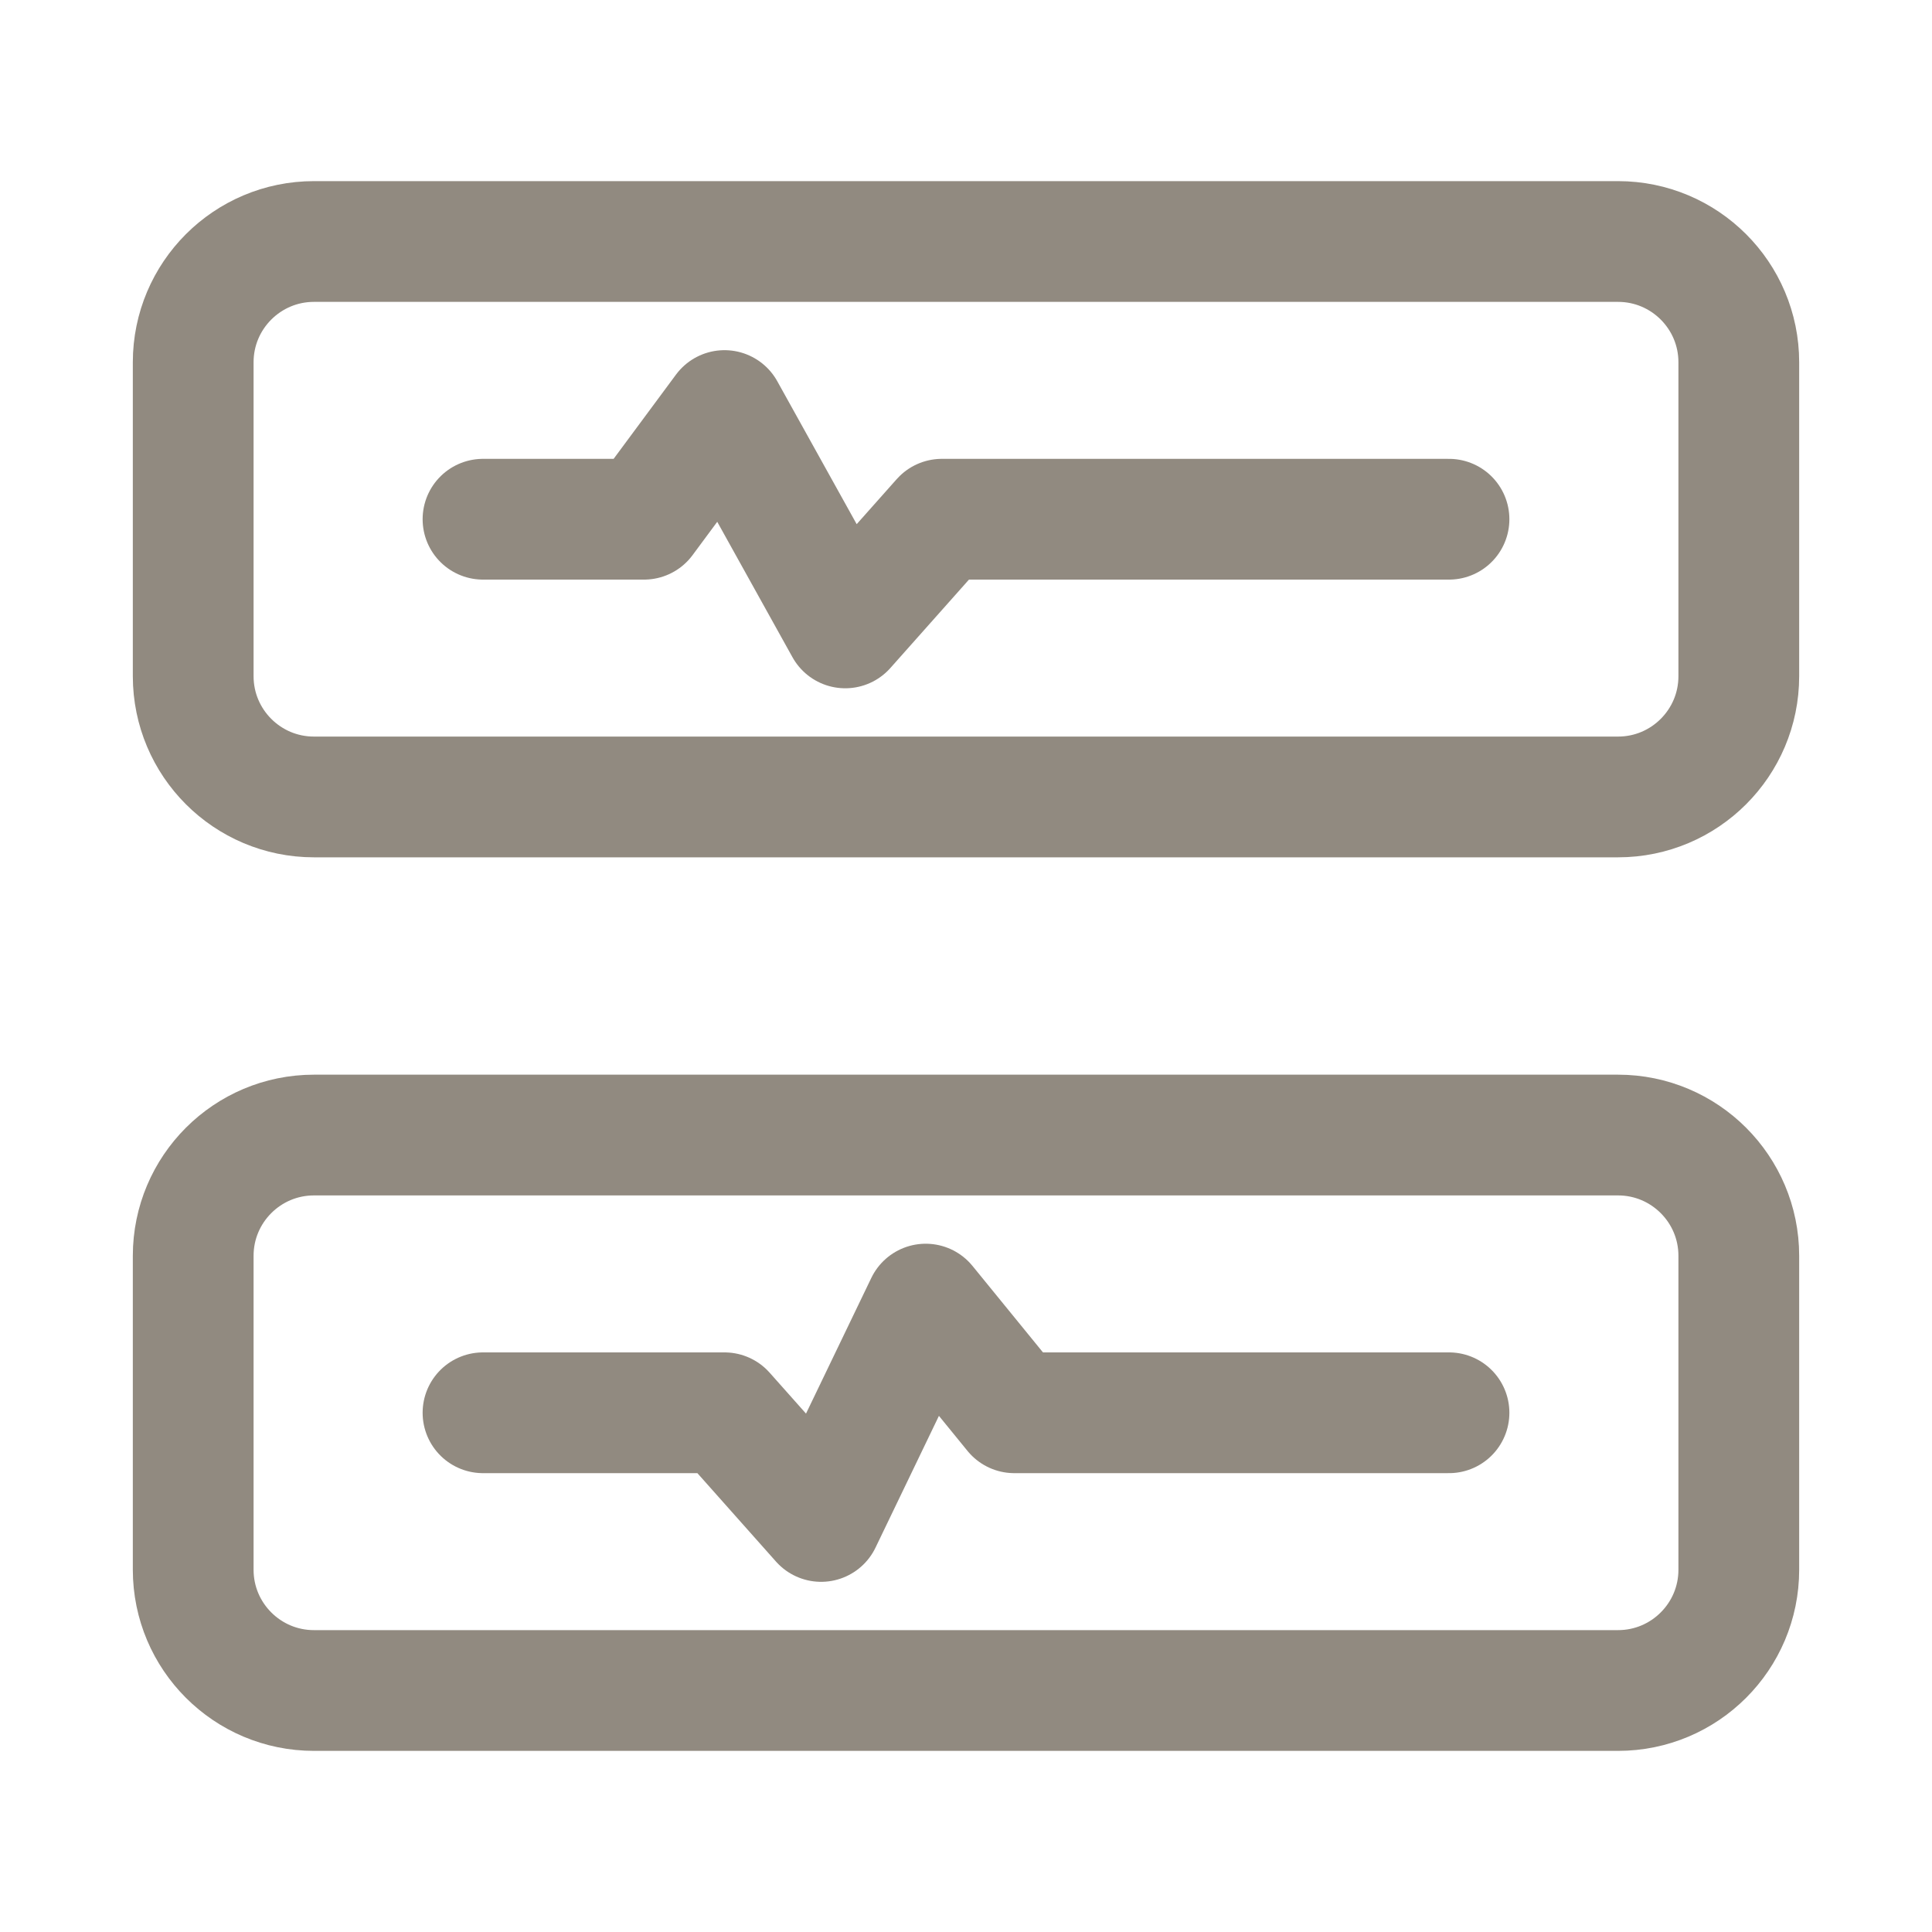
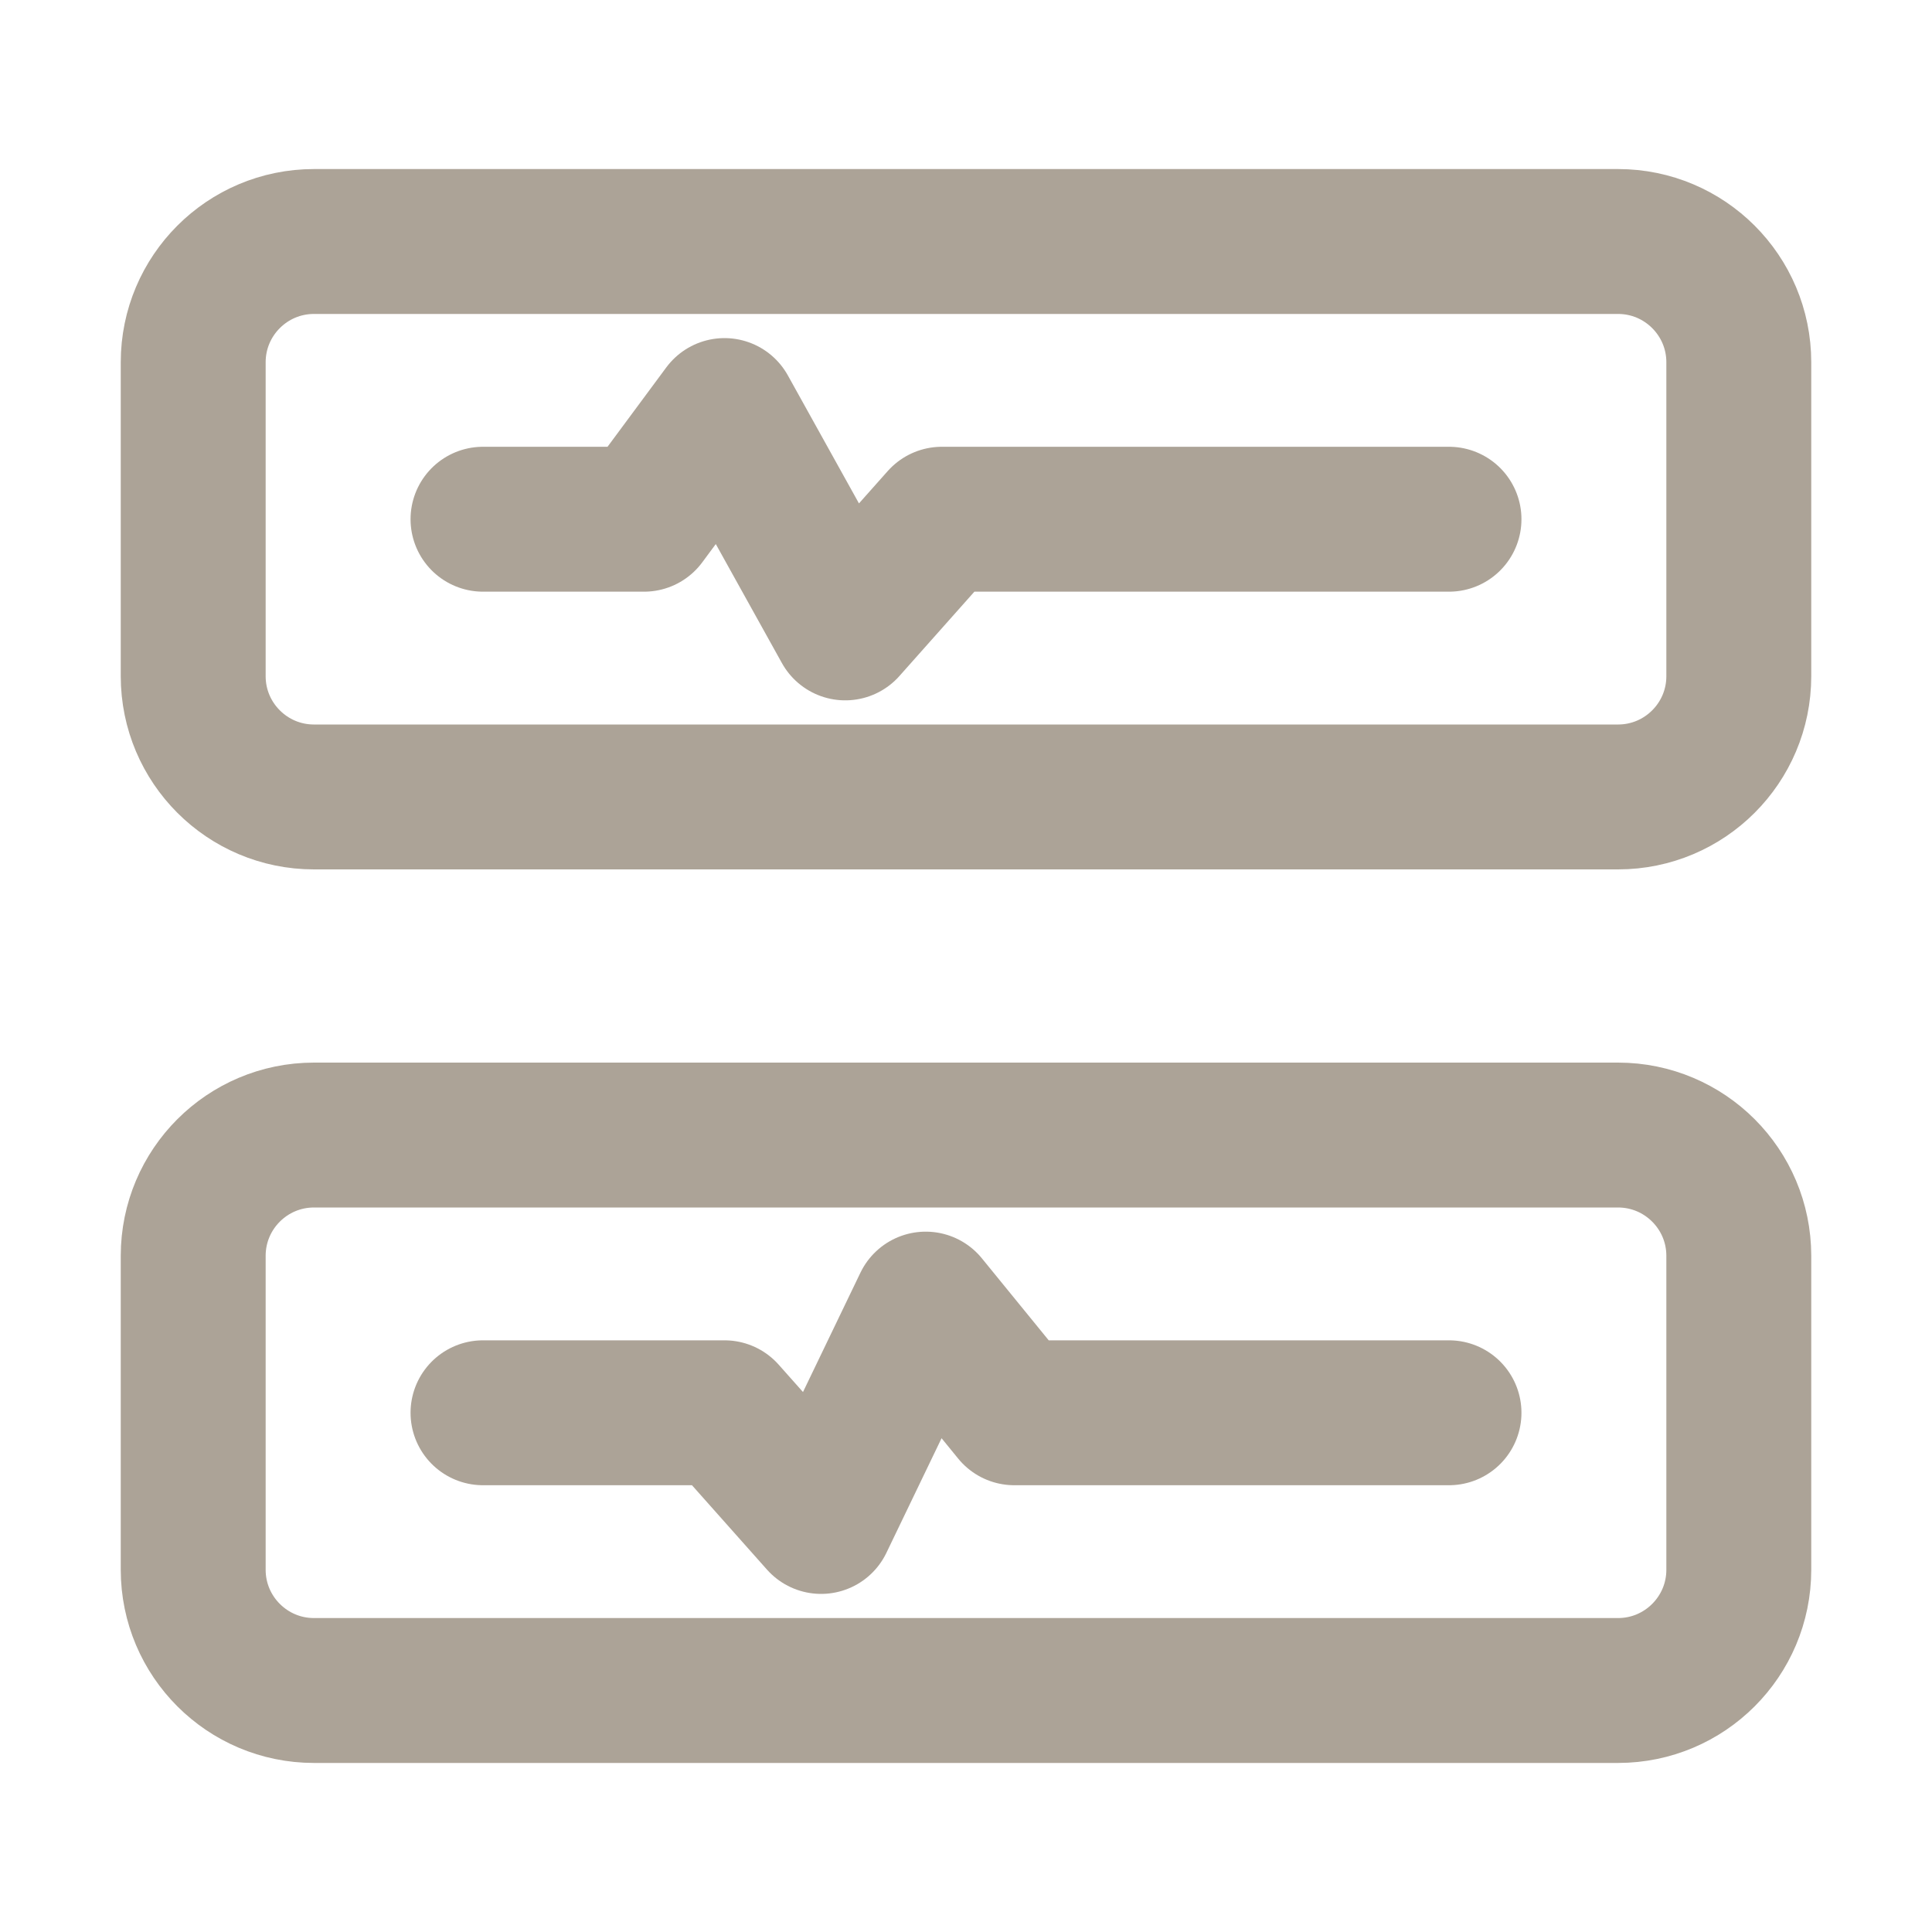
<svg xmlns="http://www.w3.org/2000/svg" width="20" height="20" viewBox="0 0 20 20" fill="none">
-   <path d="M3.25 2.5H16.75C17.44 2.5 18 3.06 18 3.75V7C18 7.69 17.44 8.25 16.75 8.25H3.25C2.56 8.25 2 7.69 2 7V3.75C2 3.06 2.56 2.5 3.25 2.5Z" stroke="#918A80" stroke-width="1.25" stroke-linecap="round" stroke-linejoin="round" />
-   <path d="M3.25 11.75H16.75C17.44 11.75 18 12.31 18 13V16.25C18 16.94 17.44 17.5 16.75 17.5H3.25C2.56 17.5 2 16.94 2 16.25V13C2 12.31 2.56 11.75 3.25 11.75Z" stroke="#918A80" stroke-width="1.25" stroke-linecap="round" stroke-linejoin="round" />
-   <path d="M5 5.375H6.667L7.5 4.25L8.75 6.5L9.75 5.375H15M5 14.625H7.5L8.5 15.75L9.583 13.5L10.5 14.625H15" stroke="#918A80" stroke-width="1.25" stroke-linecap="round" stroke-linejoin="round" />
+   <path d="M3.25 2.5H16.75C17.44 2.5 18 3.06 18 3.75V7C18 7.69 17.44 8.25 16.75 8.25H3.25C2.56 8.25 2 7.69 2 7V3.75C2 3.06 2.56 2.5 3.25 2.5Z" stroke="#ACA397" stroke-width="1.5" stroke-linecap="round" stroke-linejoin="round" />
+   <path d="M3.25 11.75H16.75C17.44 11.75 18 12.31 18 13V16.25C18 16.94 17.44 17.5 16.75 17.5H3.25C2.56 17.5 2 16.94 2 16.25V13C2 12.31 2.56 11.75 3.25 11.75Z" stroke="#ACA397" stroke-width="1.5" stroke-linecap="round" stroke-linejoin="round" />
+   <path d="M5 5.375H6.667L7.5 4.25L8.75 6.5L9.75 5.375H15M5 14.625H7.5L8.5 15.75L9.583 13.5L10.5 14.625H15" stroke="#ACA397" stroke-width="1.5" stroke-linecap="round" stroke-linejoin="round" />
</svg>
